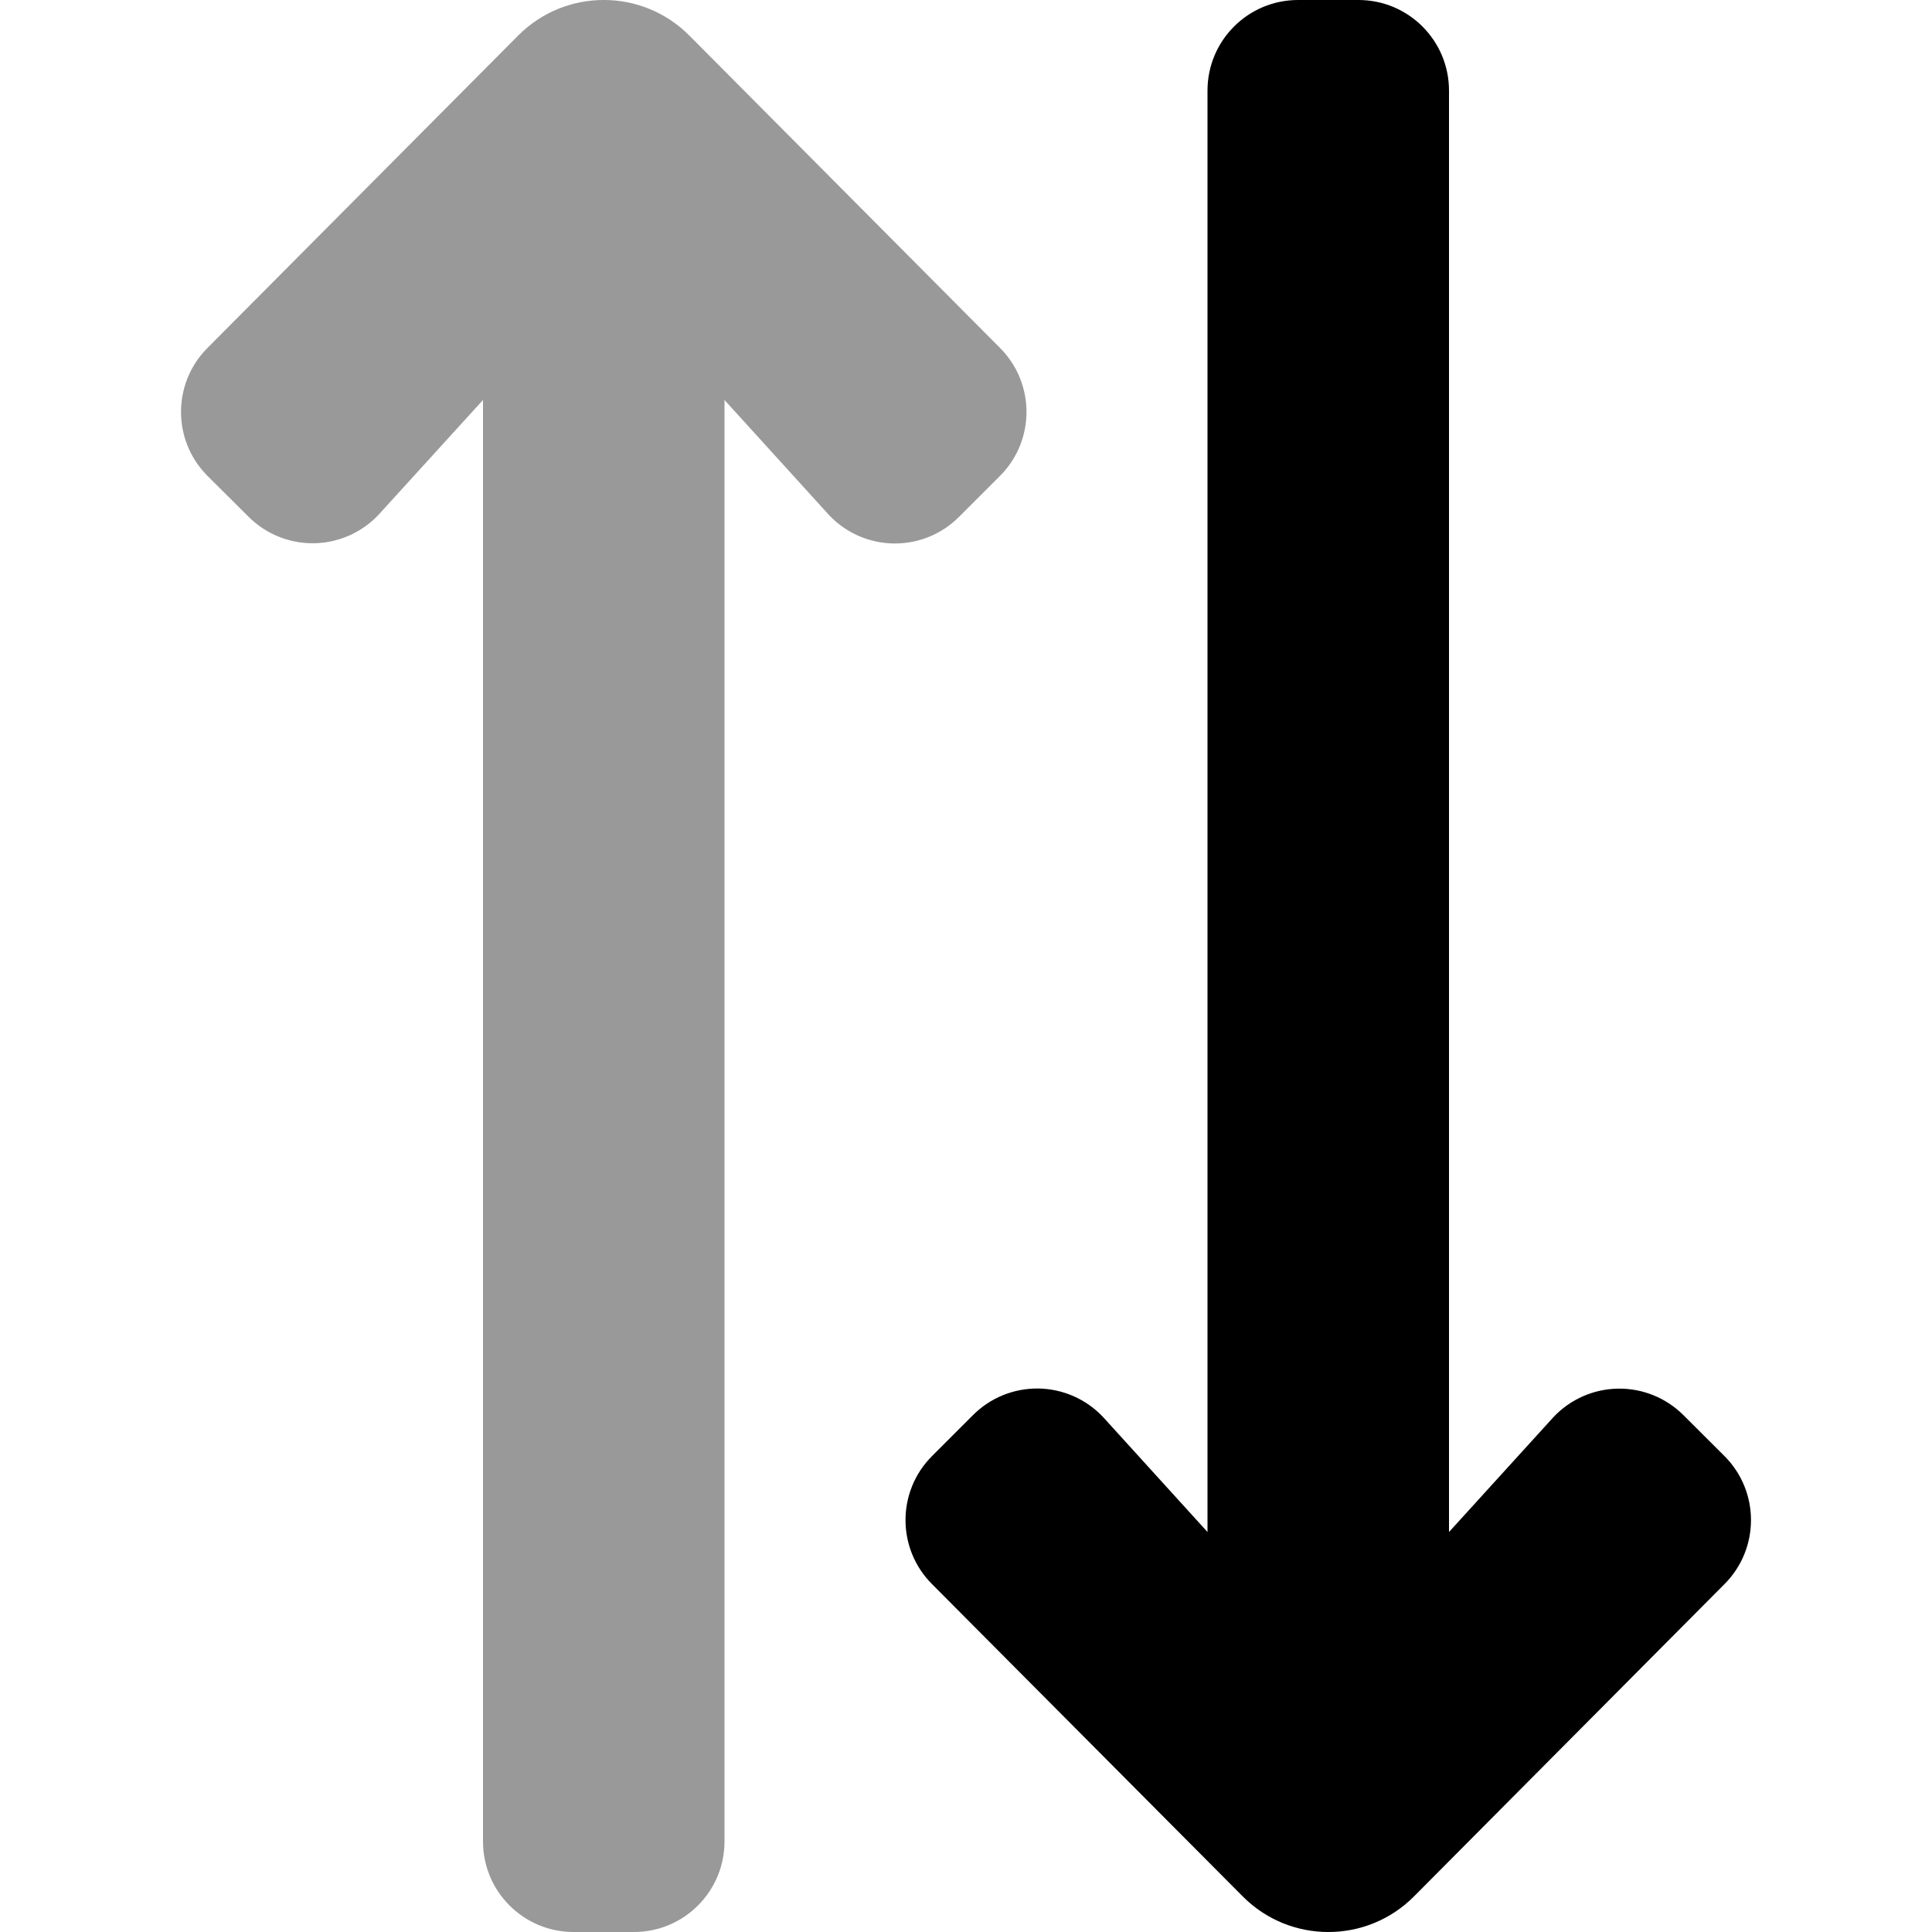
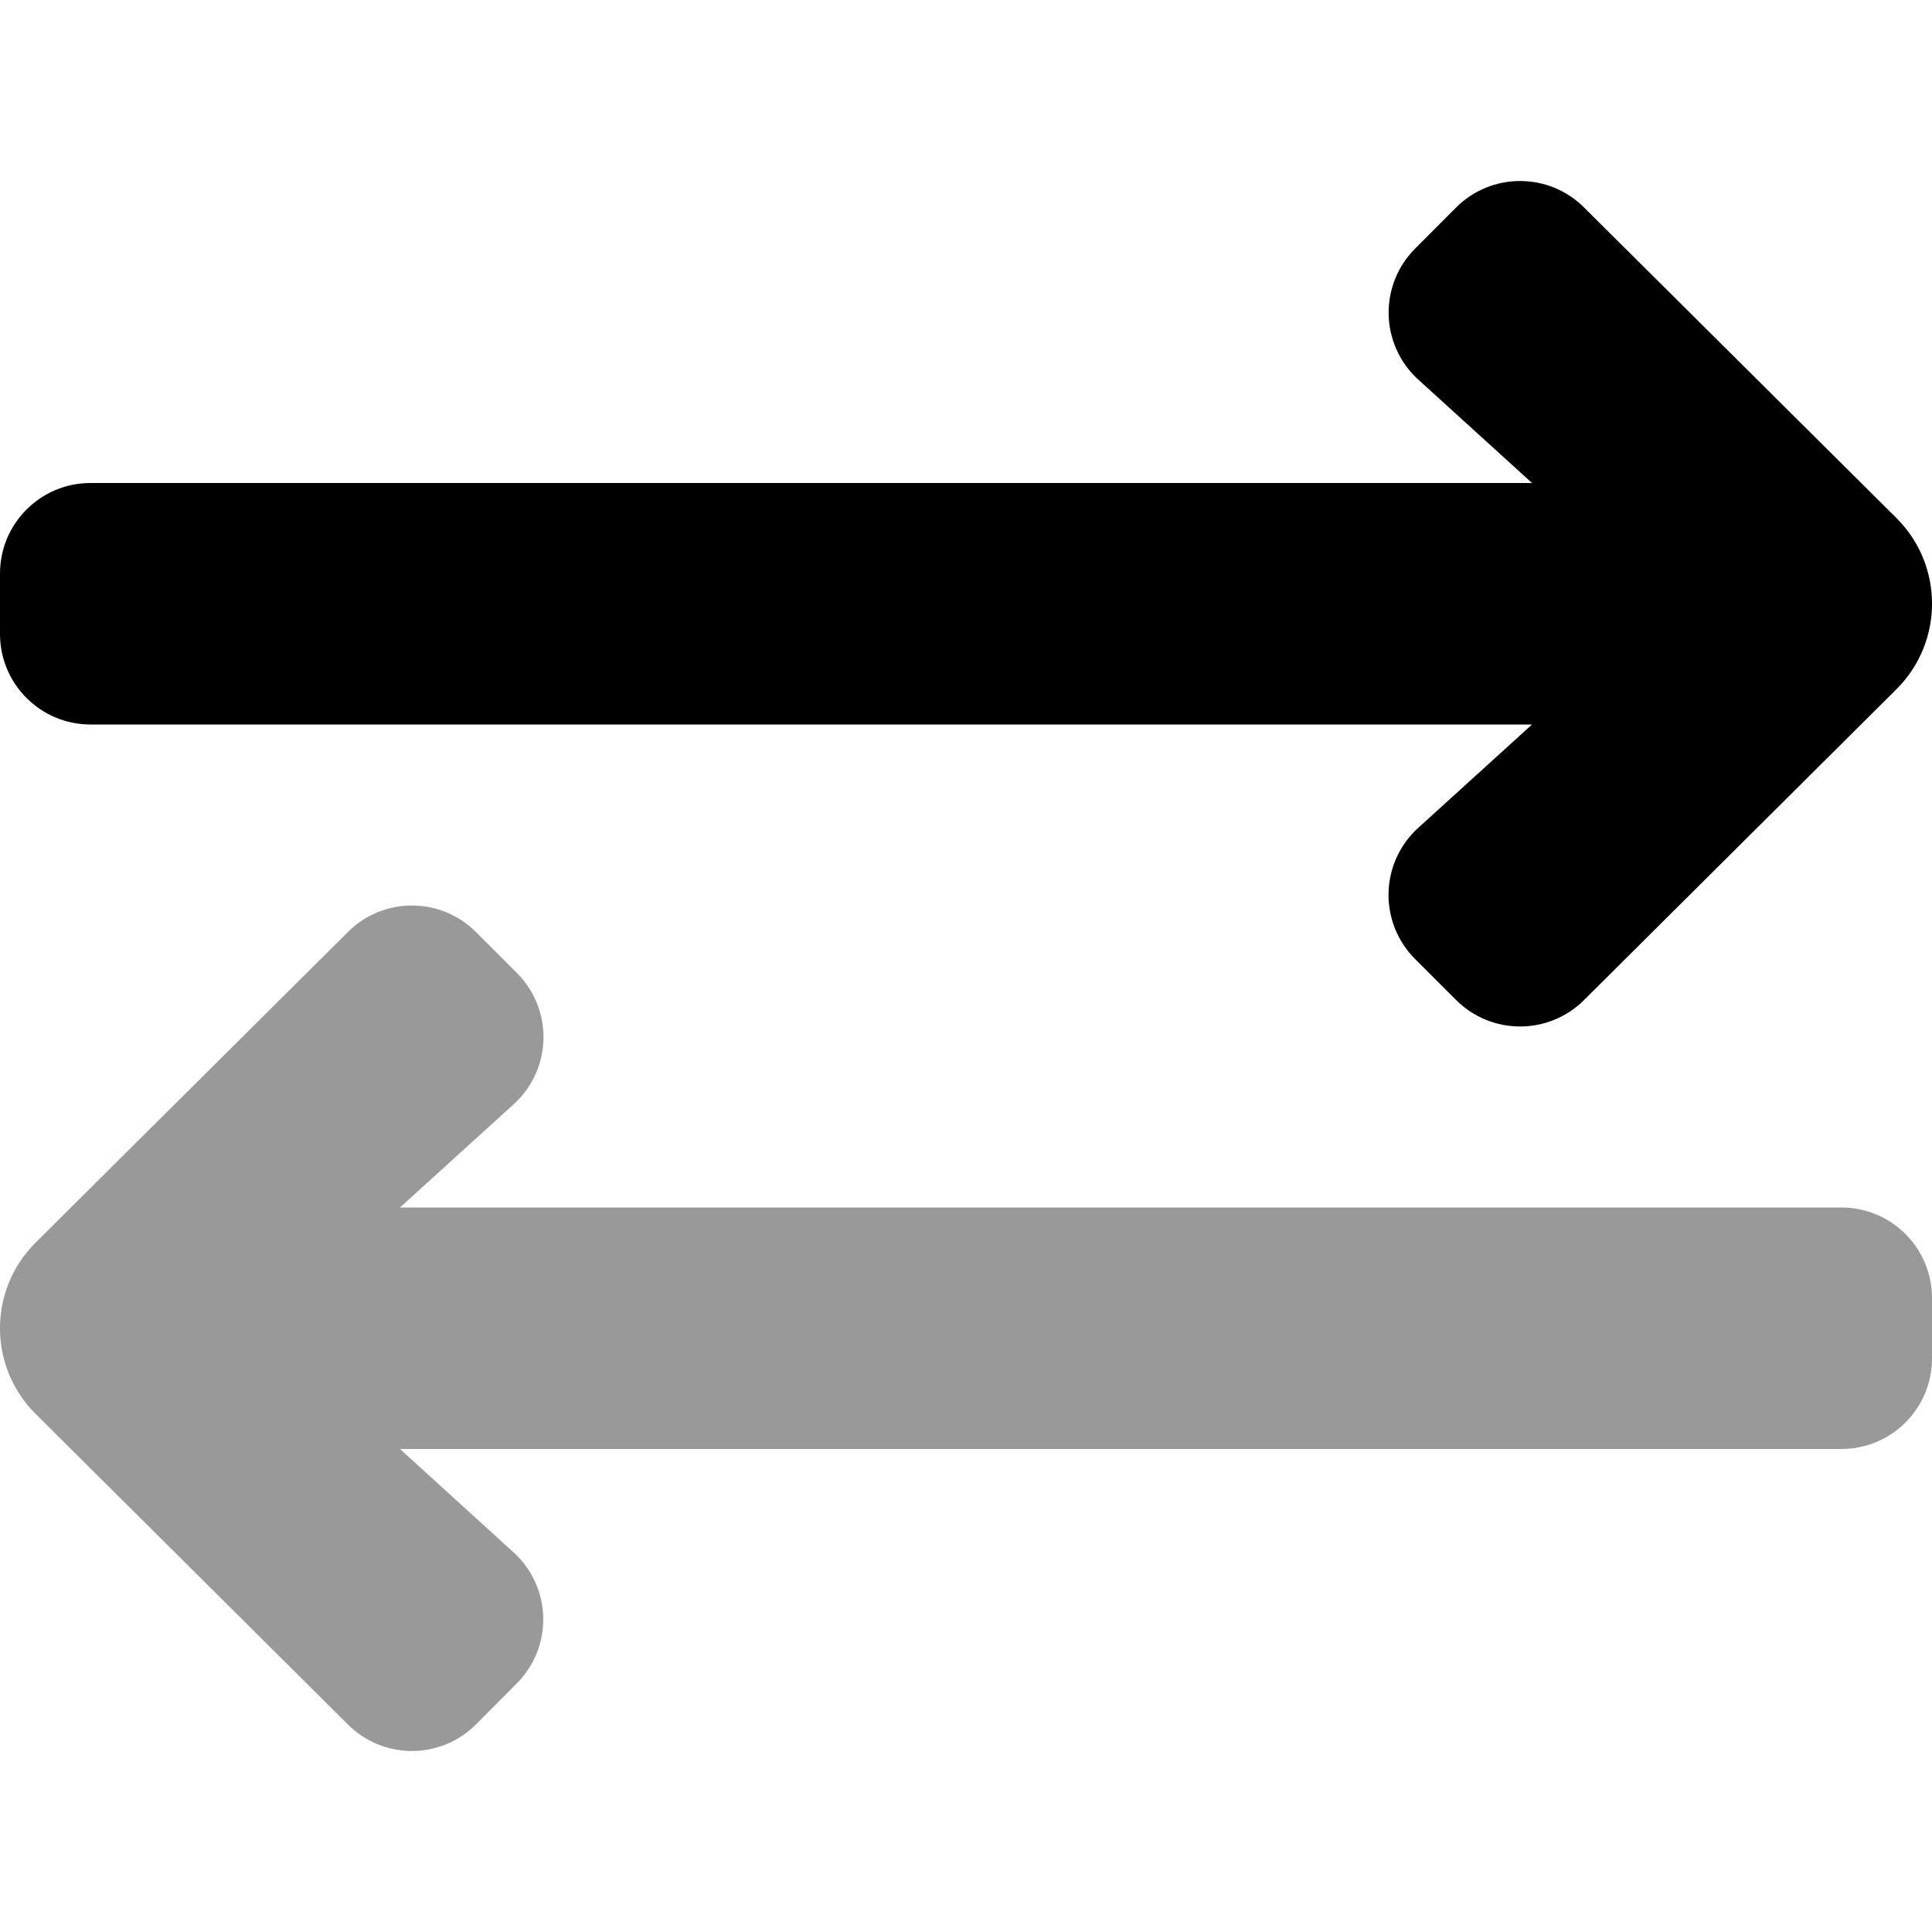
<svg xmlns="http://www.w3.org/2000/svg" width="16" height="16" viewBox="0 0 512 512">
  <defs>
    <style>.fa-secondary{opacity:.4}</style>
  </defs>
-   <path transform="rotate(90, 256, 256)" d="M488 384H106l30.47 27.73a24 24 0 0 1 .47 34.4L126.13 457a24 24 0 0 1-33.94 0L9.37 374.63a32 32 0 0 1 0-45.26L92.19 247a24 24 0 0 1 33.94 0L137 257.87a24 24 0 0 1-.47 34.4L106 320h382a24 24 0 0 1 24 24v16a24 24 0 0 1-24 24z" class="fa-secondary" />
-   <path transform="rotate(90, 256, 256)" d="M0 168v-16a24 24 0 0 1 24-24h382l-30.5-27.73a24 24 0 0 1-.47-34.4L385.87 55a24 24 0 0 1 33.94 0l82.82 82.34a32 32 0 0 1 0 45.26L419.81 265a24 24 0 0 1-33.94 0L375 254.13a24 24 0 0 1 .47-34.4L406 192H24a24 24 0 0 1-24-24z" class="fa-primary" />
+   <path d="M488 384H106l30.47 27.73a24 24 0 0 1 .47 34.4L126.13 457a24 24 0 0 1-33.94 0L9.37 374.63a32 32 0 0 1 0-45.26L92.19 247a24 24 0 0 1 33.94 0L137 257.87a24 24 0 0 1-.47 34.4L106 320h382a24 24 0 0 1 24 24v16a24 24 0 0 1-24 24z" class="fa-secondary" />
+   <path d="M0 168v-16a24 24 0 0 1 24-24h382l-30.5-27.73a24 24 0 0 1-.47-34.4L385.87 55a24 24 0 0 1 33.94 0l82.82 82.34a32 32 0 0 1 0 45.26L419.81 265a24 24 0 0 1-33.94 0L375 254.13a24 24 0 0 1 .47-34.4L406 192H24a24 24 0 0 1-24-24z" class="fa-primary" />
</svg>
